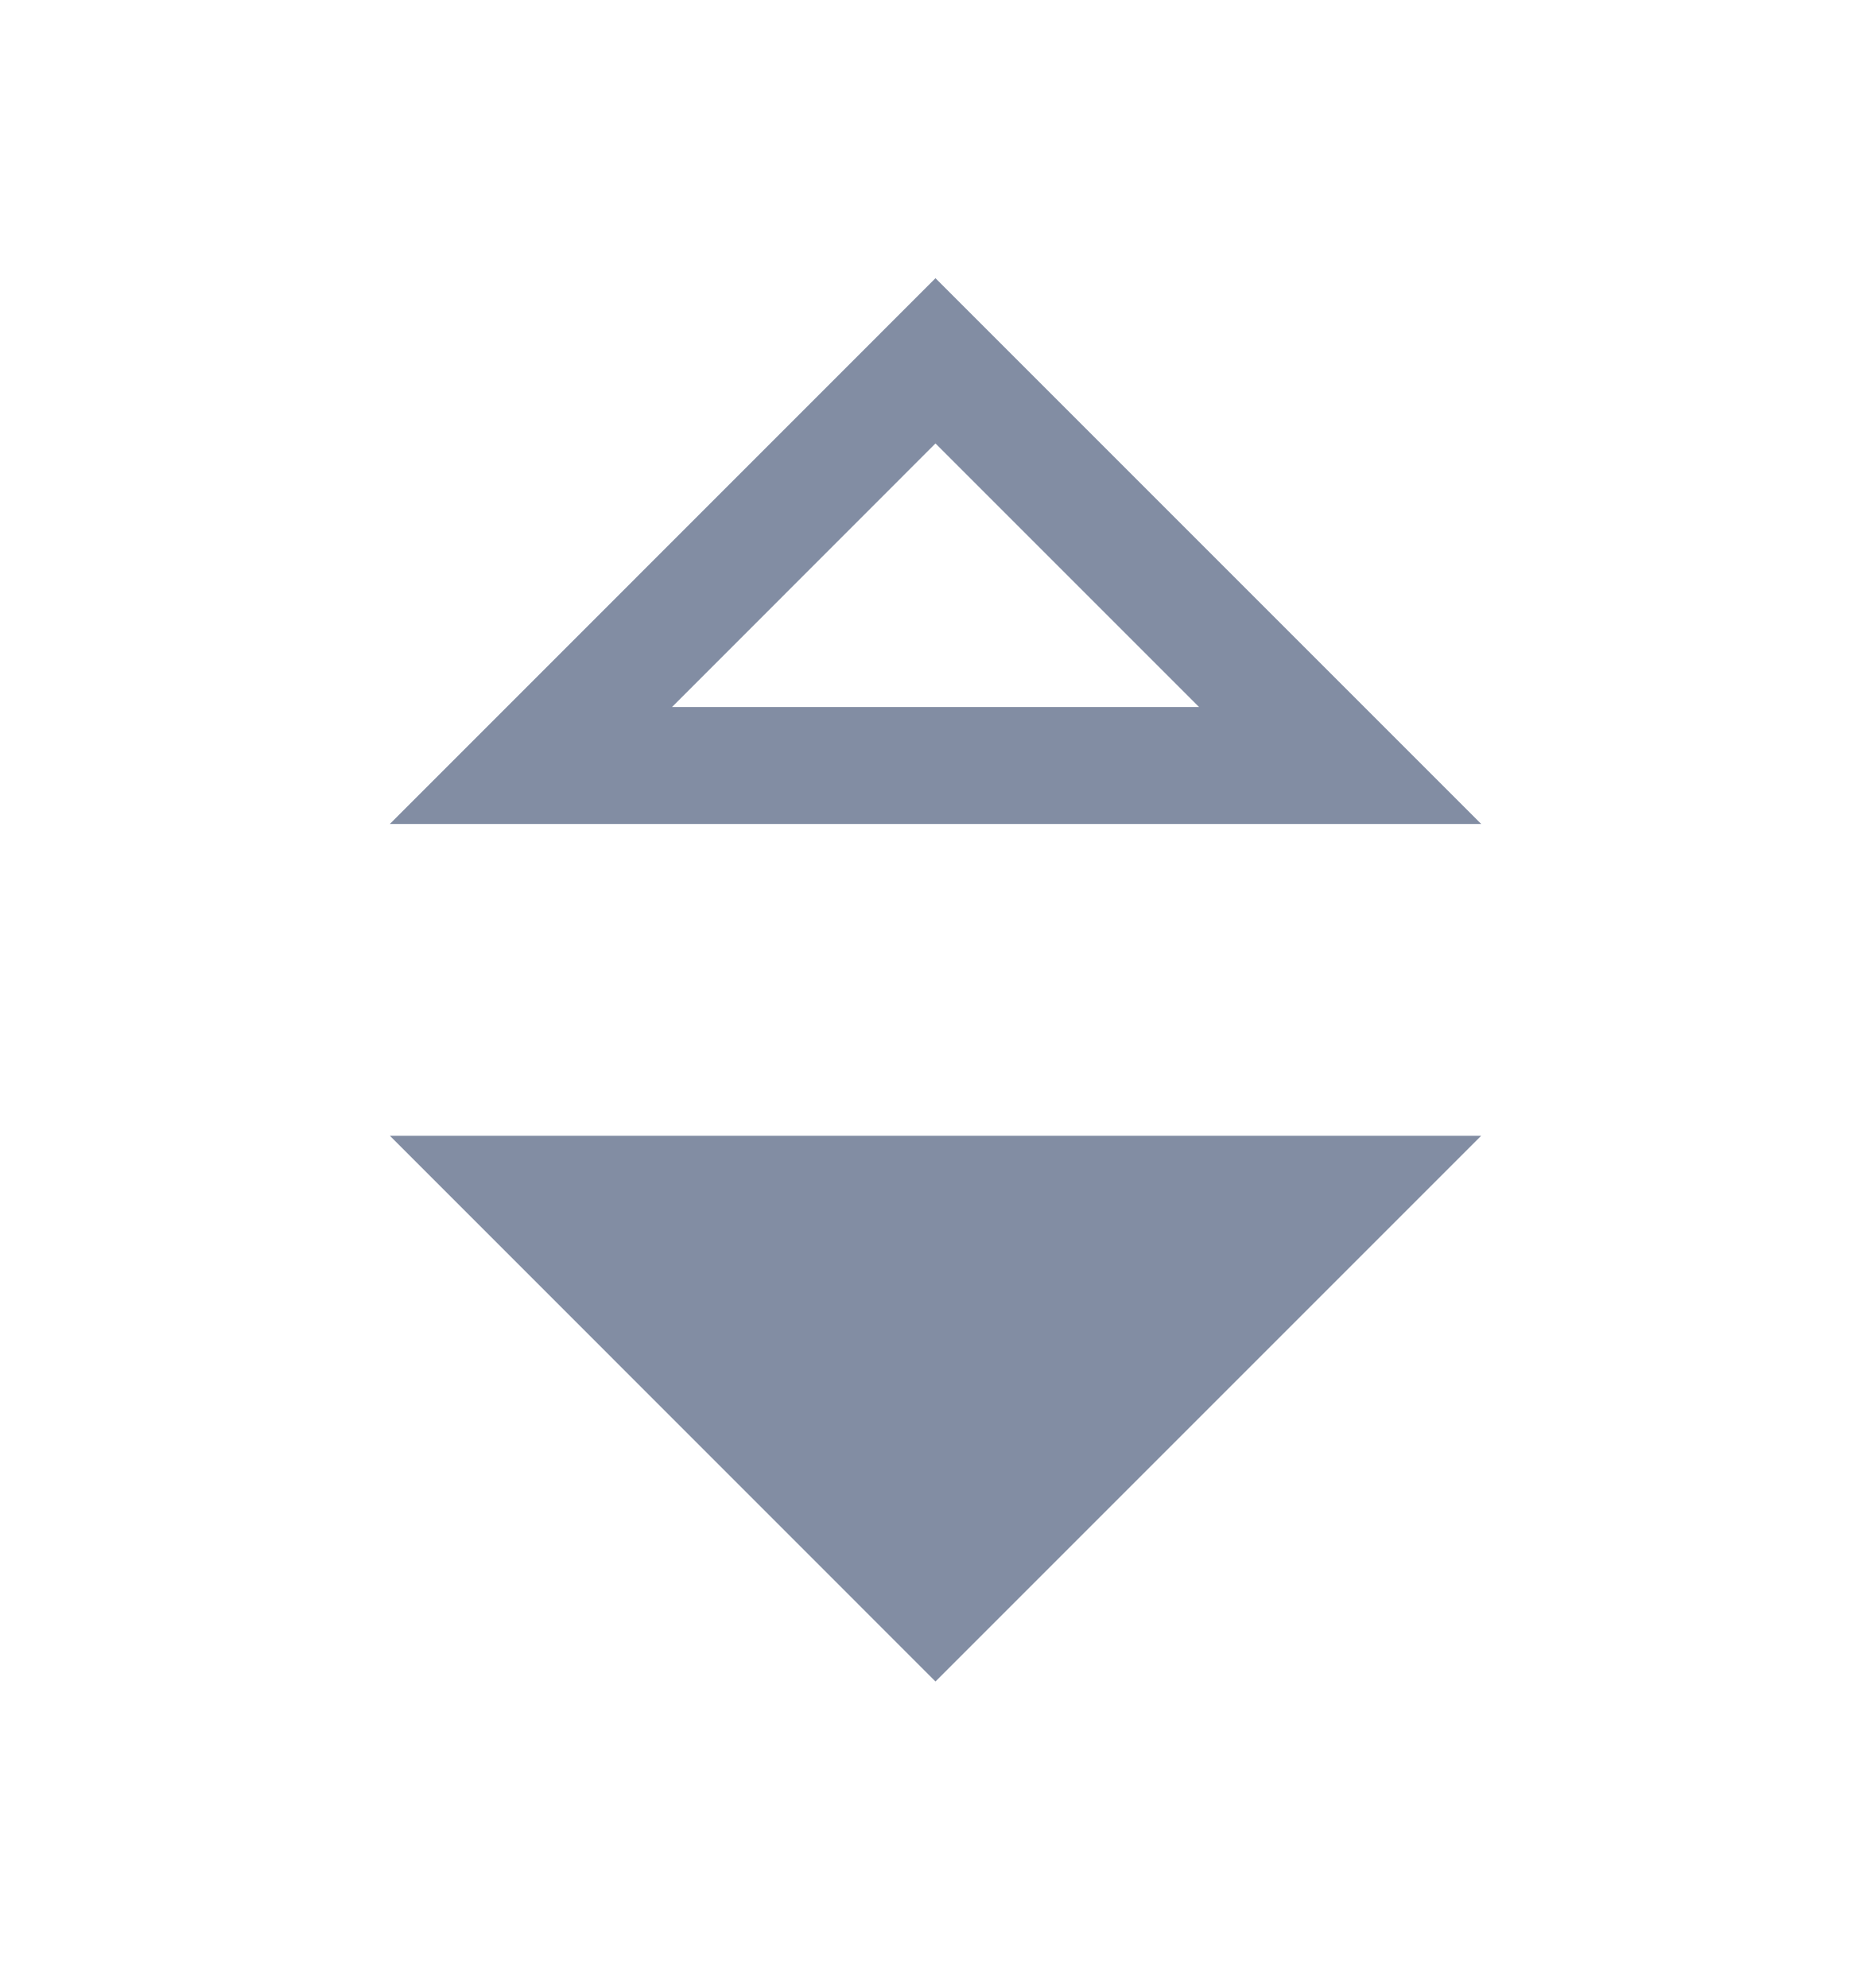
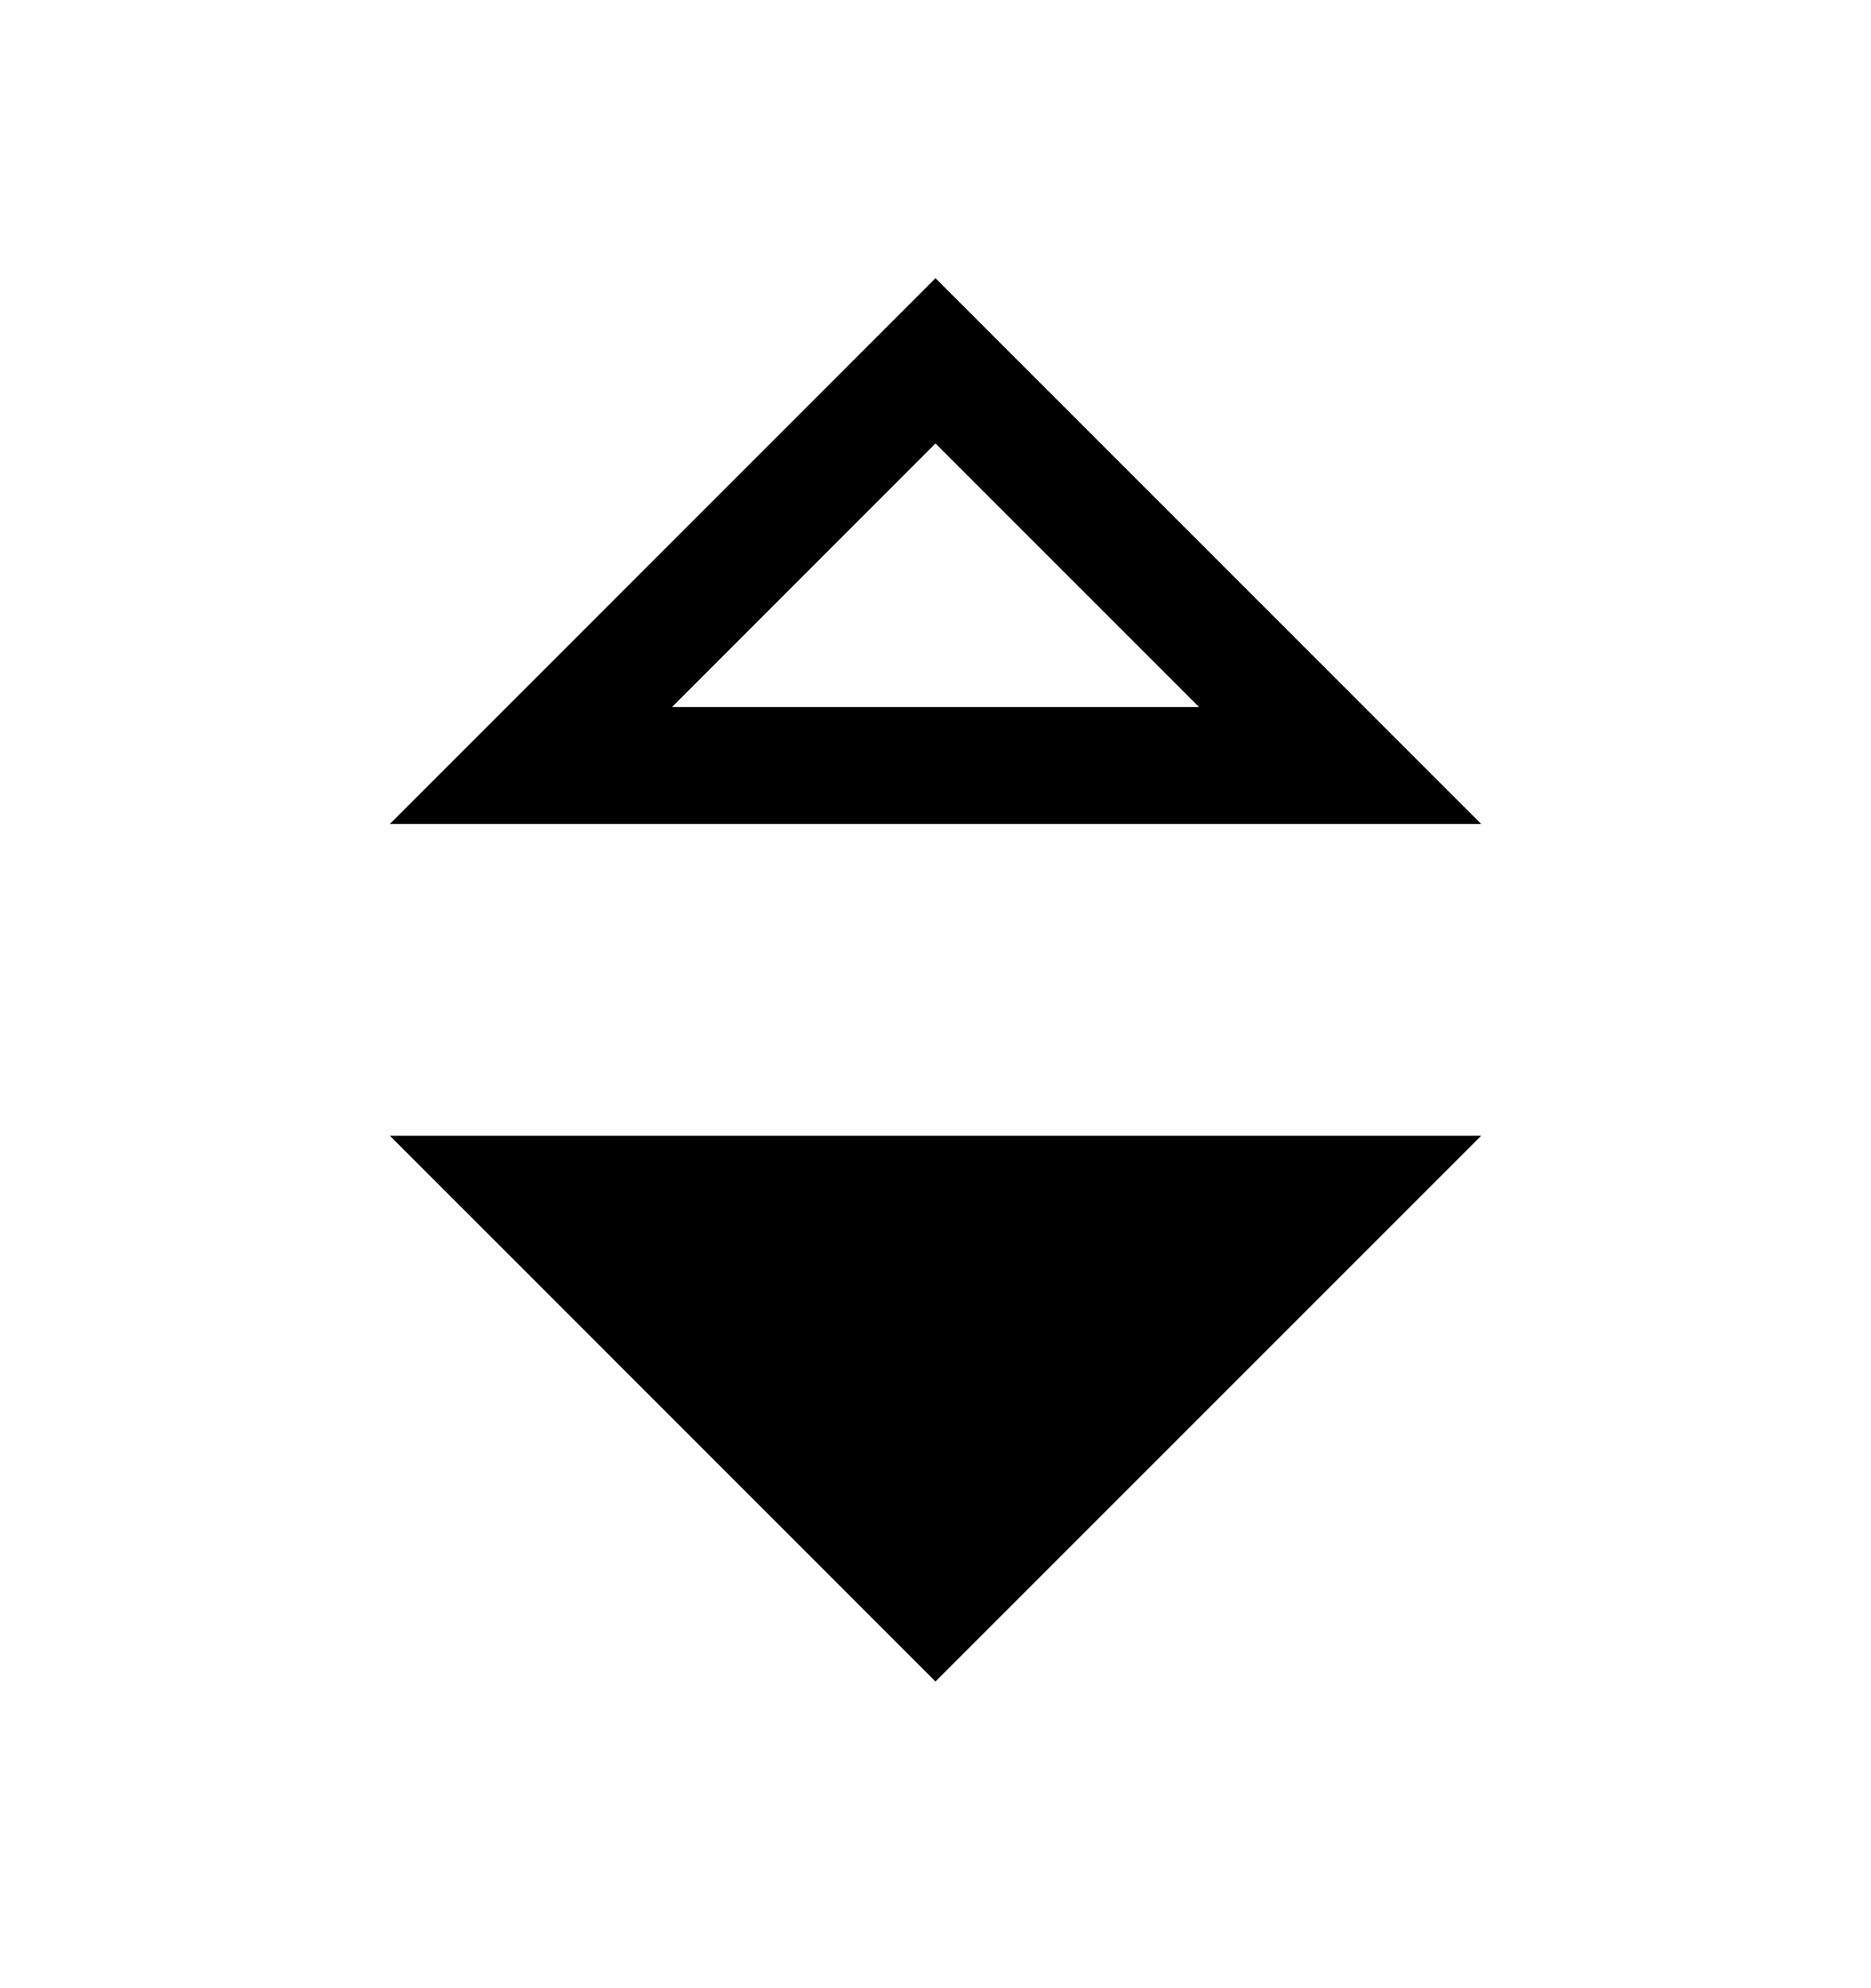
<svg xmlns="http://www.w3.org/2000/svg" width="16" height="17" viewBox="0 0 16 17" fill="none">
-   <path d="M10.254 6.046L5.747 6.046L8 3.792L10.254 6.046ZM12.667 7.046L8 2.379L3.334 7.046L12.667 7.046ZM12.667 9.712L3.334 9.712L8 14.379L12.667 9.712Z" fill="#828DA3" />
+   <path d="M10.254 6.046L5.747 6.046L8 3.792L10.254 6.046ZM12.667 7.046L8 2.379L3.334 7.046L12.667 7.046ZM12.667 9.712L3.334 9.712L8 14.379L12.667 9.712Z" fill="currentColor" />
</svg>
